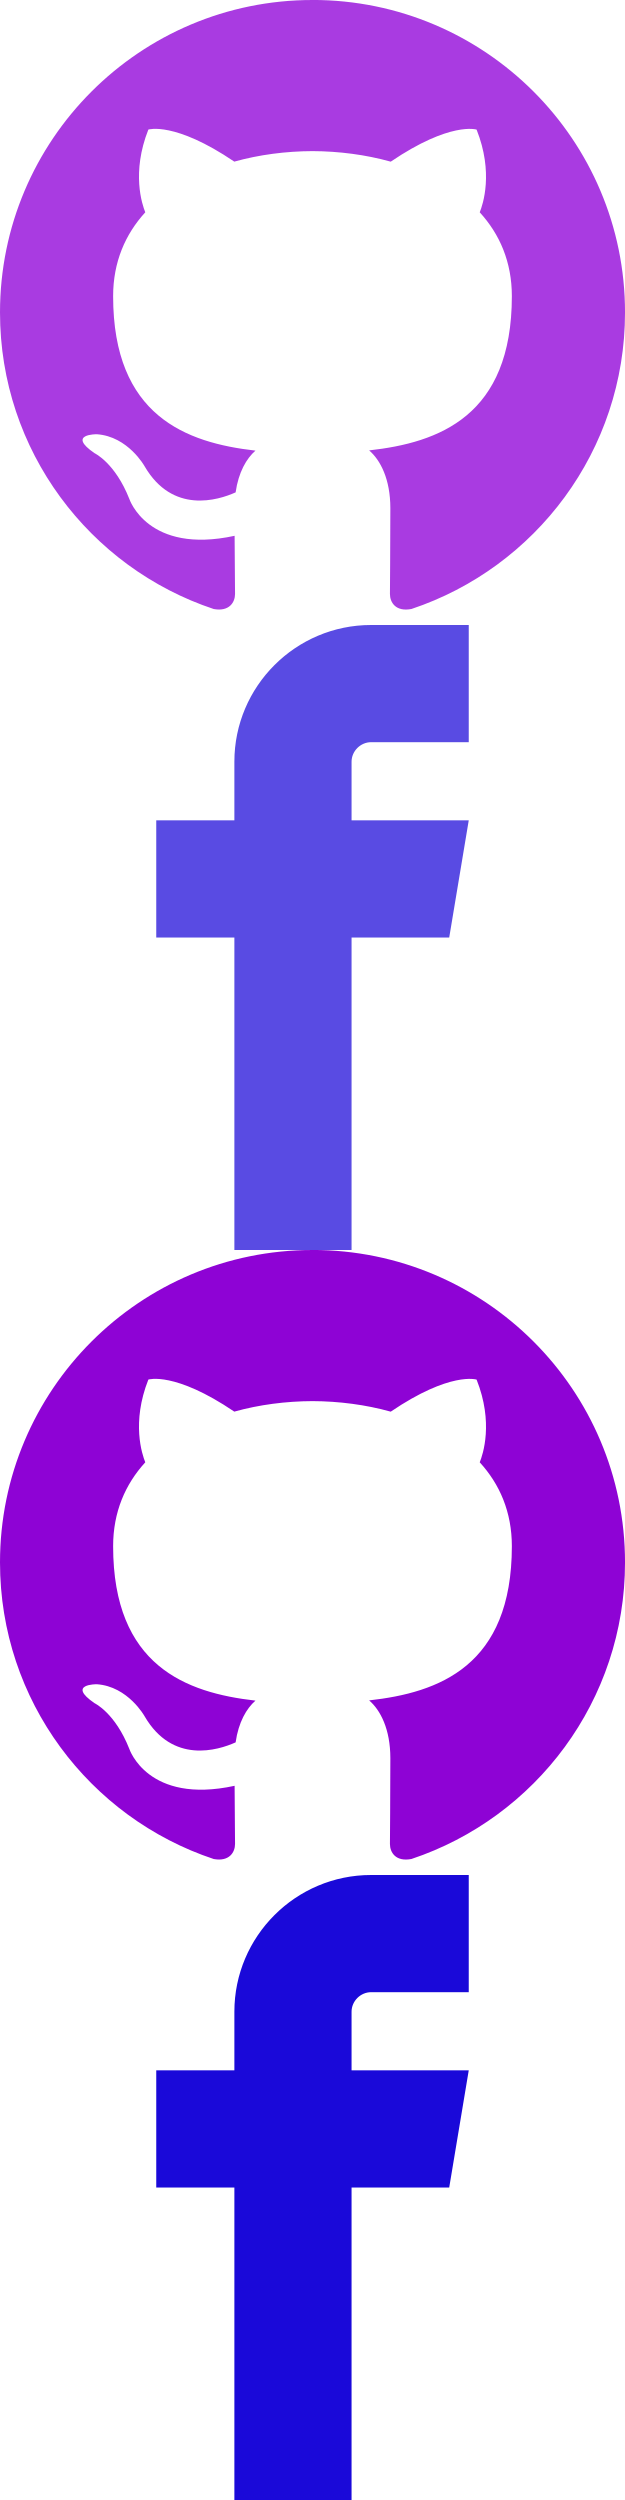
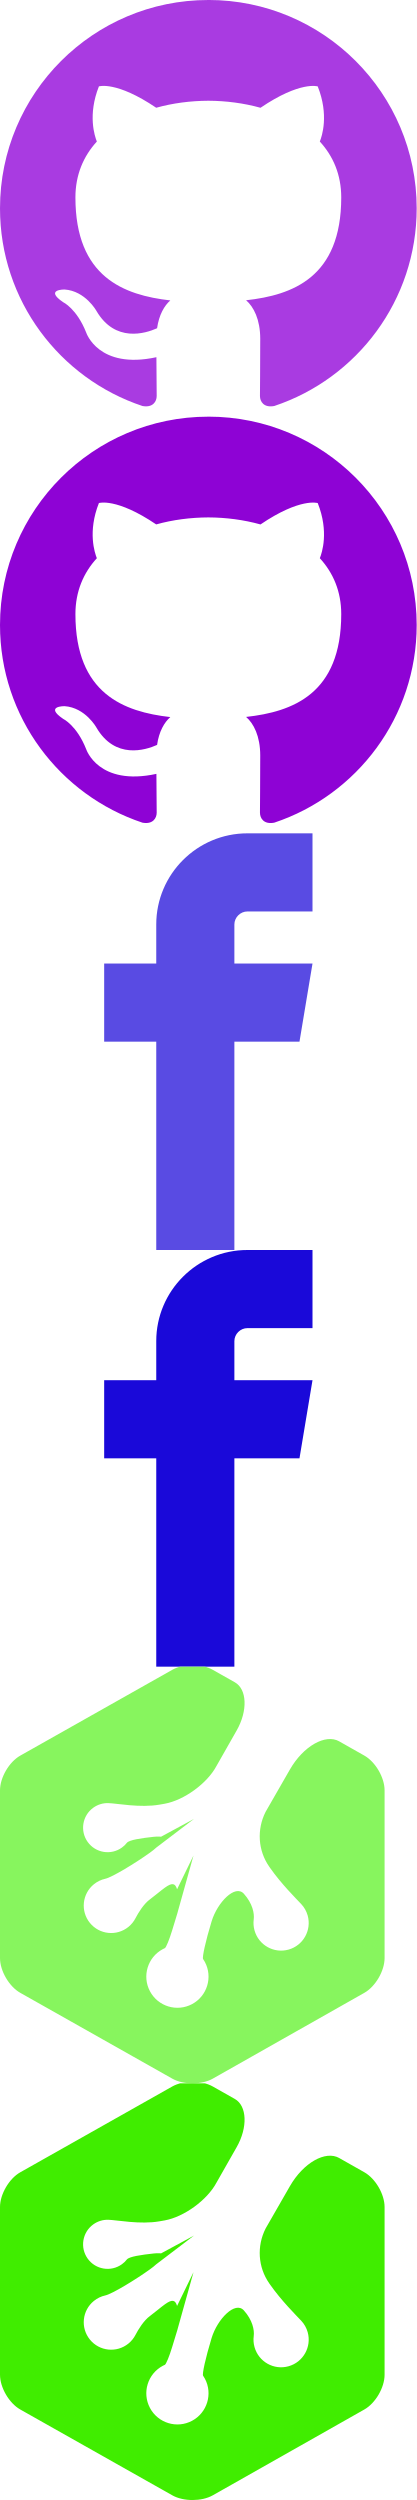
- <svg xmlns="http://www.w3.org/2000/svg" version="1.1" width="32" height="128" viewBox="0 0 32 128">
+ <svg xmlns="http://www.w3.org/2000/svg" version="1.1" width="32" height="192" viewBox="0 0 32 192">
  <svg id="icon-mark-github" width="32" height="32" viewBox="0 0 32 32" x="0" y="0">
    <path fill="#A93BE1" d="M16 0c-8.836 0-16 7.164-16 16 0 7.070 4.584 13.066 10.942 15.182 0.8 0.146 1.092-0.348 1.092-0.77 0-0.381-0.015-1.643-0.022-2.979-4.449 0.967-5.39-1.887-5.39-1.887-0.729-1.848-1.776-2.34-1.776-2.34-1.454-0.992 0.11-0.973 0.11-0.973 1.606 0.111 2.452 1.648 2.452 1.648 1.428 2.445 3.746 1.738 4.656 1.328 0.145-1.031 0.559-1.738 1.016-2.137-3.552-0.404-7.288-1.777-7.288-7.908 0-1.748 0.624-3.174 1.646-4.294-0.163-0.406-0.714-2.034 0.158-4.236 0 0 1.342-0.43 4.4 1.641 1.275-0.356 2.644-0.532 4.004-0.538 1.359 0.006 2.729 0.184 4.006 0.54 3.053-2.072 4.396-1.641 4.396-1.641 0.875 2.204 0.324 3.83 0.16 4.234 1.025 1.12 1.645 2.546 1.645 4.294 0 6.146-3.742 7.5-7.307 7.896 0.576 0.496 1.086 1.469 1.086 2.961 0 2.139-0.021 3.863-0.021 4.391 0 0.426 0.291 0.924 1.102 0.768 6.354-2.119 10.934-8.115 10.934-15.182 0-8.836-7.164-16-16-16z" />
  </svg>
-   <svg id="icon-facebook" width="32" height="32" viewBox="0 0 32 32" x="0" y="32">
+   <svg id="icon-mark-github2" width="32" height="32" viewBox="0 0 32 32" x="0" y="32">
+     <path fill="#8E03D5" d="M16 0c-8.836 0-16 7.164-16 16 0 7.070 4.584 13.066 10.942 15.182 0.8 0.146 1.092-0.348 1.092-0.77 0-0.381-0.015-1.643-0.022-2.979-4.449 0.967-5.39-1.887-5.39-1.887-0.729-1.848-1.776-2.34-1.776-2.34-1.454-0.992 0.11-0.973 0.11-0.973 1.606 0.111 2.452 1.648 2.452 1.648 1.428 2.445 3.746 1.738 4.656 1.328 0.145-1.031 0.559-1.738 1.016-2.137-3.552-0.404-7.288-1.777-7.288-7.908 0-1.748 0.624-3.174 1.646-4.294-0.163-0.406-0.714-2.034 0.158-4.236 0 0 1.342-0.43 4.4 1.641 1.275-0.356 2.644-0.532 4.004-0.538 1.359 0.006 2.729 0.184 4.006 0.54 3.053-2.072 4.396-1.641 4.396-1.641 0.875 2.204 0.324 3.83 0.16 4.234 1.025 1.12 1.645 2.546 1.645 4.294 0 6.146-3.742 7.5-7.307 7.896 0.576 0.496 1.086 1.469 1.086 2.961 0 2.139-0.021 3.863-0.021 4.391 0 0.426 0.291 0.924 1.102 0.768 6.354-2.119 10.934-8.115 10.934-15.182 0-8.836-7.164-16-16-16z" />
+   </svg>
+   <svg id="icon-facebook" width="32" height="32" viewBox="0 0 32 32" x="0" y="64">
    <path fill="#594BE3" d="M19 6h5v-6h-5c-3.86 0-7 3.14-7 7v3h-4v6h4v16h6v-16h5l1-6h-6v-3c0-0.542 0.458-1 1-1z" />
  </svg>
-   <svg id="icon-mark-github" width="32" height="32" viewBox="0 0 32 32" x="0" y="64">
-     <path fill="#8E03D5" d="M16 0c-8.836 0-16 7.164-16 16 0 7.070 4.584 13.066 10.942 15.182 0.8 0.146 1.092-0.348 1.092-0.77 0-0.381-0.015-1.643-0.022-2.979-4.449 0.967-5.39-1.887-5.39-1.887-0.729-1.848-1.776-2.34-1.776-2.34-1.454-0.992 0.11-0.973 0.11-0.973 1.606 0.111 2.452 1.648 2.452 1.648 1.428 2.445 3.746 1.738 4.656 1.328 0.145-1.031 0.559-1.738 1.016-2.137-3.552-0.404-7.288-1.777-7.288-7.908 0-1.748 0.624-3.174 1.646-4.294-0.163-0.406-0.714-2.034 0.158-4.236 0 0 1.342-0.43 4.4 1.641 1.275-0.356 2.644-0.532 4.004-0.538 1.359 0.006 2.729 0.184 4.006 0.54 3.053-2.072 4.396-1.641 4.396-1.641 0.875 2.204 0.324 3.83 0.16 4.234 1.025 1.12 1.645 2.546 1.645 4.294 0 6.146-3.742 7.5-7.307 7.896 0.576 0.496 1.086 1.469 1.086 2.961 0 2.139-0.021 3.863-0.021 4.391 0 0.426 0.291 0.924 1.102 0.768 6.354-2.119 10.934-8.115 10.934-15.182 0-8.836-7.164-16-16-16z" />
-   </svg>
-   <svg id="icon-facebook" width="32" height="32" viewBox="0 0 32 32" x="0" y="96">
+   <svg id="icon-facebook2" width="32" height="32" viewBox="0 0 32 32" x="0" y="96">
    <path fill="#1A09D9" d="M19 6h5v-6h-5c-3.86 0-7 3.14-7 7v3h-4v6h4v16h6v-16h5l1-6h-6v-3c0-0.542 0.458-1 1-1z" />
  </svg>
+   <svg id="icon-treehouse" width="32" height="32" viewBox="0 0 32 32" x="0" y="128">
+     <path fill="#87F55E" d="M26.056 5.737c-1.063-0.602-2.76 0.366-3.792 2.162l-1.867 3.252c-0.682 1.352-0.589 2.961 0.276 4.204l0.055 0.079c0.865 1.242 2.025 2.391 2.408 2.801 0.226 0.241 0.398 0.538 0.494 0.878 0.315 1.129-0.343 2.301-1.47 2.616-1.128 0.316-2.297-0.343-2.613-1.473-0.079-0.283-0.097-0.569-0.061-0.844 0.060-0.466-0.089-1.226-0.757-1.972-0.668-0.746-2.033 0.663-2.475 2.112l-0.020 0.067c-0.441 1.449-0.72 2.713-0.636 2.835 0.049 0.072 0.096 0.148 0.138 0.228 0.619 1.167 0.176 2.615-0.989 3.236-1.165 0.62-2.612 0.177-3.231-0.99-0.619-1.167-0.176-2.615 0.989-3.235 0.052-0.028 0.105-0.054 0.158-0.077 0.089-0.040 0.342-0.649 0.56-1.368 0.219-0.719 0.397-1.302 0.397-1.302 0.023-0.077 0.044-0.153 0.062-0.227l1.179-4.216-1.261 2.592c-0.149-0.492-0.396-0.51-0.938-0.122-0.326 0.234-0.866 0.695-1.13 0.884-0.495 0.355-0.909 1.044-1.129 1.466-0.129 0.248-0.309 0.475-0.54 0.663-0.903 0.734-2.229 0.595-2.961-0.309-0.733-0.904-0.594-2.232 0.308-2.965 0.265-0.215 0.566-0.355 0.877-0.423 0.53-0.115 2.335-1.219 3.421-1.998 0.195-0.139 0.358-0.271 0.491-0.394l2.902-2.207-2.528 1.368c0 0-0.257-0.026-0.572 0.009-0.925 0.102-1.878 0.233-2.058 0.462-0.106 0.136-0.233 0.259-0.38 0.364-0.843 0.609-2.020 0.417-2.627-0.428-0.608-0.844-0.416-2.023 0.427-2.631 0.348-0.251 0.753-0.366 1.15-0.355 0.677 0.019 2.457 0.38 3.946 0.116l0.383-0.067c1.489-0.265 3.272-1.563 3.983-2.9 0 0 0.696-1.224 1.554-2.733 0.858-1.509 0.795-3.163-0.141-3.693l-1.695-0.959c-0.855-0.485-2.256-0.485-3.111-0.002l-11.676 6.591c-0.856 0.483-1.556 1.684-1.556 2.667v12.882c0 0.984 0.7 2.185 1.556 2.668l11.677 6.592c0.856 0.483 2.256 0.482 3.111-0.002l11.637-6.589c0.855-0.484 1.555-1.685 1.555-2.67v-12.882c0-0.984-0.7-2.185-1.555-2.669-0 0-0.862-0.488-1.925-1.090z" />
+   </svg>
+   <svg id="icon-treehouse2" width="32" height="32" viewBox="0 0 32 32" x="0" y="160">
+     <path fill="#40ED00" d="M26.056 5.737c-1.063-0.602-2.76 0.366-3.792 2.162l-1.867 3.252c-0.682 1.352-0.589 2.961 0.276 4.204l0.055 0.079c0.865 1.242 2.025 2.391 2.408 2.801 0.226 0.241 0.398 0.538 0.494 0.878 0.315 1.129-0.343 2.301-1.47 2.616-1.128 0.316-2.297-0.343-2.613-1.473-0.079-0.283-0.097-0.569-0.061-0.844 0.060-0.466-0.089-1.226-0.757-1.972-0.668-0.746-2.033 0.663-2.475 2.112l-0.020 0.067c-0.441 1.449-0.72 2.713-0.636 2.835 0.049 0.072 0.096 0.148 0.138 0.228 0.619 1.167 0.176 2.615-0.989 3.236-1.165 0.62-2.612 0.177-3.231-0.99-0.619-1.167-0.176-2.615 0.989-3.235 0.052-0.028 0.105-0.054 0.158-0.077 0.089-0.040 0.342-0.649 0.56-1.368 0.219-0.719 0.397-1.302 0.397-1.302 0.023-0.077 0.044-0.153 0.062-0.227l1.179-4.216-1.261 2.592c-0.149-0.492-0.396-0.51-0.938-0.122-0.326 0.234-0.866 0.695-1.13 0.884-0.495 0.355-0.909 1.044-1.129 1.466-0.129 0.248-0.309 0.475-0.54 0.663-0.903 0.734-2.229 0.595-2.961-0.309-0.733-0.904-0.594-2.232 0.308-2.965 0.265-0.215 0.566-0.355 0.877-0.423 0.53-0.115 2.335-1.219 3.421-1.998 0.195-0.139 0.358-0.271 0.491-0.394l2.902-2.207-2.528 1.368c0 0-0.257-0.026-0.572 0.009-0.925 0.102-1.878 0.233-2.058 0.462-0.106 0.136-0.233 0.259-0.38 0.364-0.843 0.609-2.020 0.417-2.627-0.428-0.608-0.844-0.416-2.023 0.427-2.631 0.348-0.251 0.753-0.366 1.15-0.355 0.677 0.019 2.457 0.38 3.946 0.116l0.383-0.067c1.489-0.265 3.272-1.563 3.983-2.9 0 0 0.696-1.224 1.554-2.733 0.858-1.509 0.795-3.163-0.141-3.693l-1.695-0.959c-0.855-0.485-2.256-0.485-3.111-0.002l-11.676 6.591c-0.856 0.483-1.556 1.684-1.556 2.667v12.882c0 0.984 0.7 2.185 1.556 2.668l11.677 6.592c0.856 0.483 2.256 0.482 3.111-0.002l11.637-6.589c0.855-0.484 1.555-1.685 1.555-2.67v-12.882c0-0.984-0.7-2.185-1.555-2.669-0 0-0.862-0.488-1.925-1.090z" />
+   </svg>
</svg>
